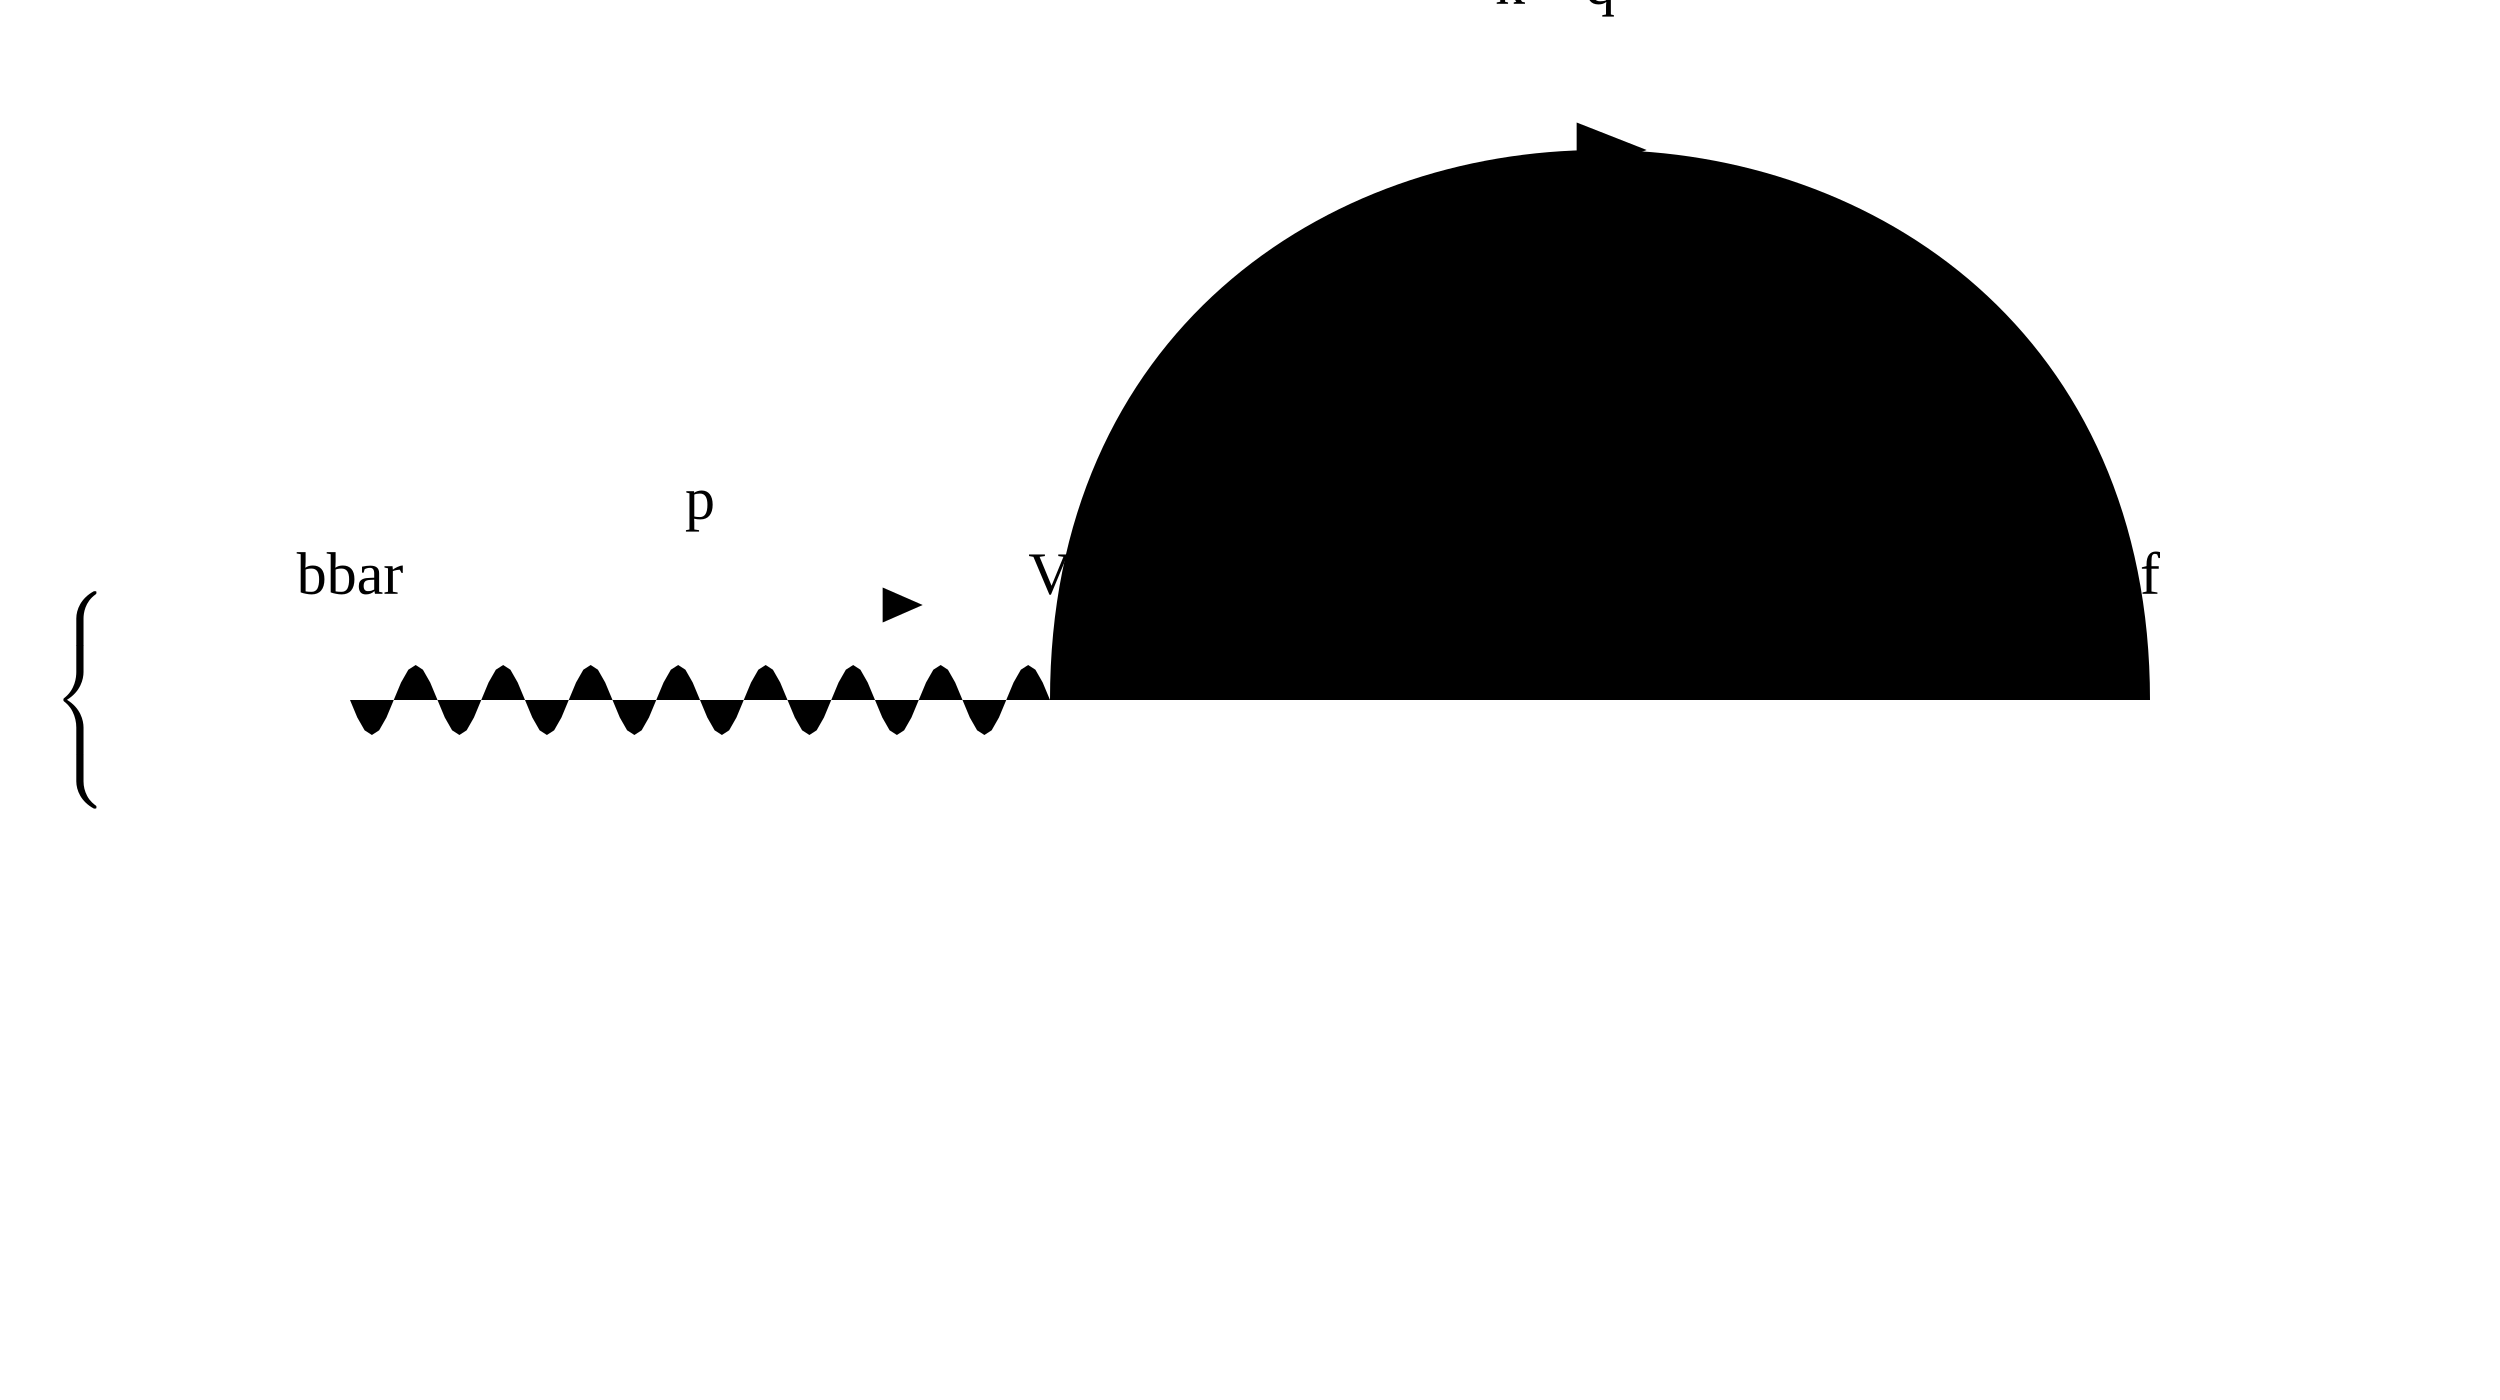
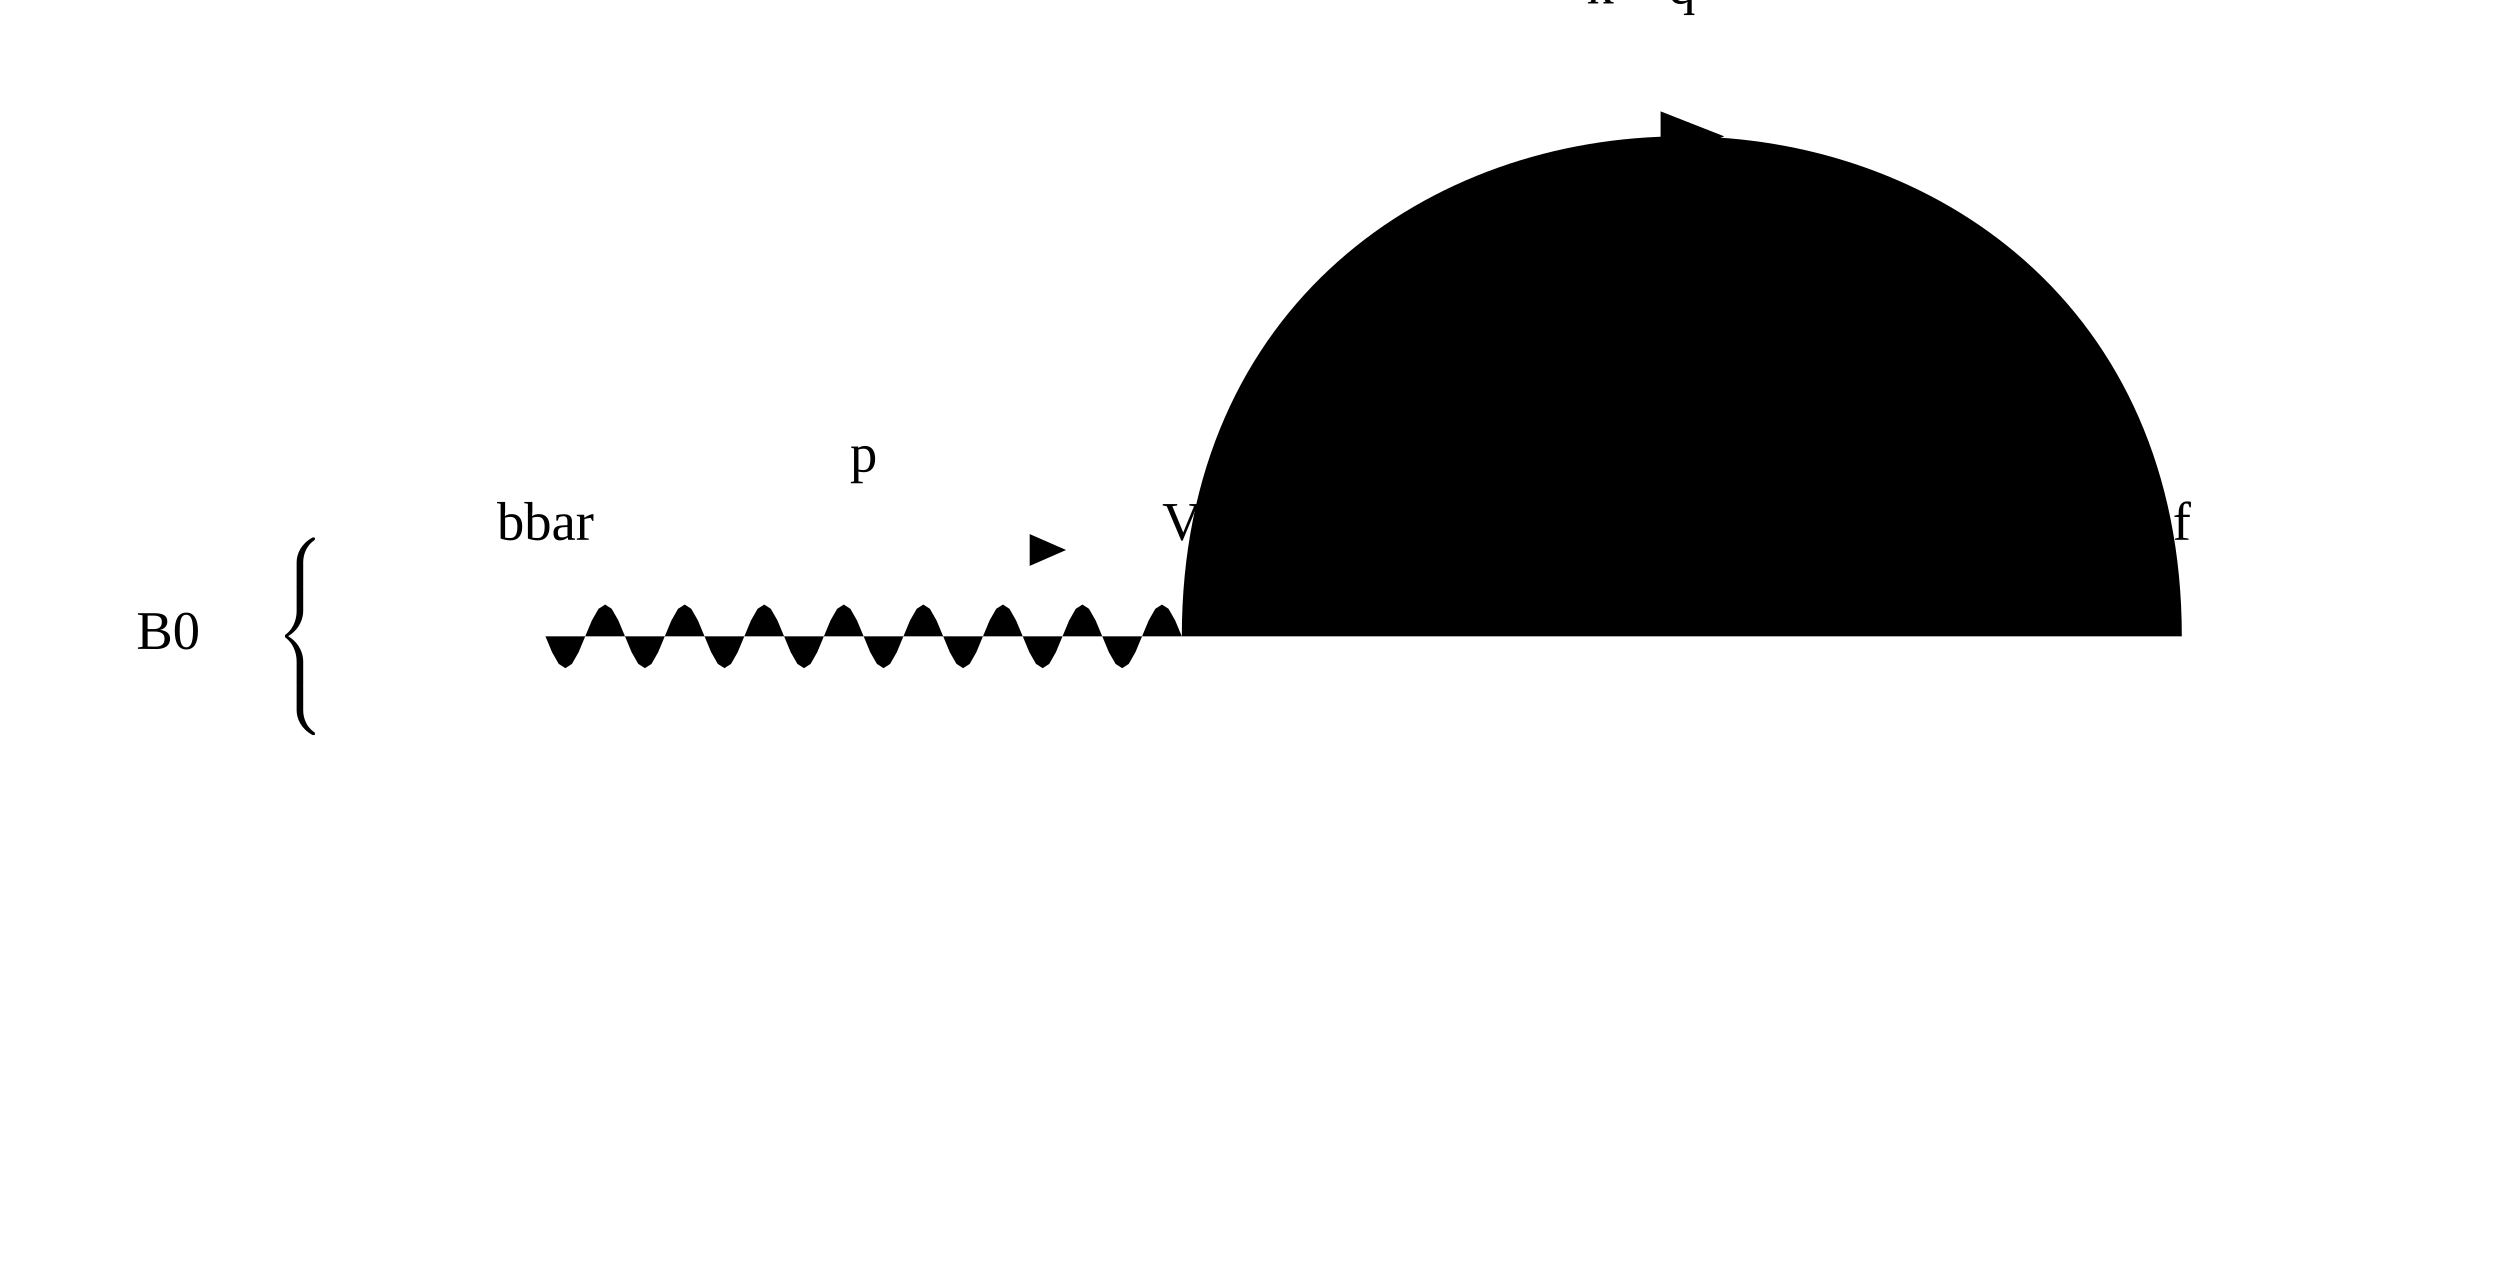
- <svg style="--feynman-diagram-width: 500px;" aria-labelledby="feynman-title-3" viewBox="0 0 500 280" height="280" width="500" role="img" class="feynman-diagram__svg">
+ <svg style="--feynman-diagram-width: 550px;" aria-labelledby="feynman-title-3" viewBox="-50 0 550 280" height="280" width="550" role="img" class="feynman-diagram__svg">
  <defs>
    <marker markerUnits="strokeWidth" orient="auto" refY="4" refX="7" markerHeight="11" markerWidth="11" id="feynman-arrow-3">
      <path class="feynman-diagram__arrow" d="M0,0 L8,4 L0,8 Z" />
    </marker>
    <pattern height="8" width="8" patternUnits="userSpaceOnUse" id="feynman-hatch-diagonal-3">
      <rect height="8" width="8" y="0" x="0" class="feynman-diagram__hatch-fill" />
      <path d="M -2 10 L 10 -2" class="feynman-diagram__hatch-line" />
    </pattern>
    <pattern height="8" width="8" patternUnits="userSpaceOnUse" id="feynman-hatch-diagonal-reverse-3">
      <rect height="8" width="8" y="0" x="0" class="feynman-diagram__hatch-fill" />
      <path d="M -2 -2 L 10 10" class="feynman-diagram__hatch-line" />
    </pattern>
    <pattern height="8" width="8" patternUnits="userSpaceOnUse" id="feynman-hatch-cross-3">
      <rect height="8" width="8" y="0" x="0" class="feynman-diagram__hatch-fill" />
      <path d="M -2 10 L 10 -2" class="feynman-diagram__hatch-line" />
      <path d="M -2 -2 L 10 10" class="feynman-diagram__hatch-line" />
    </pattern>
    <pattern height="7" width="7" patternUnits="userSpaceOnUse" id="feynman-hatch-horizontal-3">
      <rect height="7" width="7" y="0" x="0" class="feynman-diagram__hatch-fill" />
      <path d="M 0 2 L 7 2" class="feynman-diagram__hatch-line" />
    </pattern>
    <pattern height="7" width="7" patternUnits="userSpaceOnUse" id="feynman-hatch-vertical-3">
      <rect height="7" width="7" y="0" x="0" class="feynman-diagram__hatch-fill" />
      <path d="M 2 0 L 2 7" class="feynman-diagram__hatch-line" />
    </pattern>
    <pattern height="8" width="8" patternUnits="userSpaceOnUse" id="feynman-hatch-grid-3">
      <rect height="8" width="8" y="0" x="0" class="feynman-diagram__hatch-fill" />
      <path d="M 0 2 L 8 2" class="feynman-diagram__hatch-line" />
      <path d="M 2 0 L 2 8" class="feynman-diagram__hatch-line" />
    </pattern>
  </defs>
  <path d="M 70 140 L 71.46 143.5 L 72.92 146.06 L 74.38 147 L 75.83 146.06 L 77.29 143.5 L 78.75 140 L 80.21 136.5 L 81.67 133.94 L 83.13 133 L 84.58 133.94 L 86.04 136.5 L 87.5 140 L 88.96 143.5 L 90.42 146.06 L 91.88 147 L 93.33 146.06 L 94.79 143.5 L 96.25 140 L 97.71 136.5 L 99.17 133.94 L 100.63 133 L 102.08 133.94 L 103.54 136.5 L 105 140 L 106.46 143.5 L 107.92 146.06 L 109.38 147 L 110.83 146.06 L 112.29 143.5 L 113.75 140 L 115.21 136.5 L 116.67 133.94 L 118.13 133 L 119.58 133.94 L 121.04 136.5 L 122.5 140 L 123.96 143.5 L 125.42 146.06 L 126.88 147 L 128.33 146.06 L 129.79 143.5 L 131.25 140 L 132.71 136.5 L 134.17 133.94 L 135.63 133 L 137.08 133.94 L 138.54 136.5 L 140 140 L 141.46 143.5 L 142.92 146.06 L 144.38 147 L 145.83 146.06 L 147.29 143.5 L 148.75 140 L 150.21 136.5 L 151.67 133.94 L 153.13 133 L 154.58 133.94 L 156.04 136.5 L 157.5 140 L 158.96 143.5 L 160.42 146.06 L 161.88 147 L 163.33 146.06 L 164.79 143.5 L 166.25 140 L 167.71 136.5 L 169.17 133.94 L 170.63 133 L 172.08 133.94 L 173.54 136.5 L 175 140 L 176.46 143.5 L 177.92 146.06 L 179.38 147 L 180.83 146.06 L 182.29 143.5 L 183.75 140 L 185.21 136.5 L 186.67 133.94 L 188.13 133 L 189.58 133.94 L 191.04 136.5 L 192.5 140 L 193.96 143.5 L 195.42 146.06 L 196.88 147 L 198.33 146.06 L 199.79 143.5 L 201.25 140 L 202.71 136.5 L 204.17 133.94 L 205.63 133 L 207.08 133.94 L 208.54 136.5 L 210 140" class="feynman-diagram__edge feynman-diagram__edge--photon" />
  <g class="feynman-diagram__edge-group">
    <path d="M 210 140 C 210 -6.67 430 -6.67 430 140" class="feynman-diagram__edge feynman-diagram__edge--fermion" />
    <path d="M 329.33 30 L 315.33 35.5 L 315.33 24.5 Z" class="feynman-diagram__arrow" />
  </g>
  <g class="feynman-diagram__brace-group">
    <path transform="matrix(1.21 0 0 1.21 10.63 118.23)" d="M5.021 4.513C5.021 3.696 5.24 1.793 7.014 .538C7.143 .438 7.153 .428 7.153 .249C7.153 .02 7.143 .01 6.894 .01H6.735C4.593 1.166 3.826 3.049 3.826 4.513V8.797C3.826 9.056 3.836 9.066 4.105 9.066H4.742C5.011 9.066 5.021 9.056 5.021 8.797V4.513Z" class="feynman-diagram__brace feynman-diagram__brace--tex" />
    <path transform="matrix(1.21 0 0 1.21 10.63 129.11)" d="M3.826 17.763C3.826 18.022 3.836 18.032 4.105 18.032H4.742C5.011 18.032 5.021 18.022 5.021 17.763V13.559C5.021 12.354 4.513 10.321 2.281 8.966C4.533 7.601 5.021 5.549 5.021 4.374V.169C5.021-.09 5.011-.1 4.742-.1H4.105C3.836-.1 3.826-.09 3.826 .169V4.384C3.826 5.22 3.646 7.293 1.813 8.687C1.704 8.777 1.694 8.787 1.694 8.966S1.704 9.156 1.813 9.245C2.072 9.445 2.76 9.973 3.238 10.979C3.626 11.776 3.826 12.663 3.826 13.549V17.763Z" class="feynman-diagram__brace feynman-diagram__brace--tex" />
    <path transform="matrix(1.21 0 0 1.21 10.63 150.88)" d="M6.894 8.956C7.143 8.956 7.153 8.946 7.153 8.717C7.153 8.538 7.143 8.528 7.103 8.498C6.795 8.269 6.077 7.761 5.609 6.844C5.22 6.087 5.021 5.32 5.021 4.453V.169C5.021-.09 5.011-.1 4.742-.1H4.105C3.836-.1 3.826-.09 3.826 .169V4.453C3.826 5.928 4.593 7.811 6.735 8.956H6.894Z" class="feynman-diagram__brace feynman-diagram__brace--tex" />
    <text aria-label="B0" dominant-baseline="middle" text-anchor="end" y="140" x="-6" class="feynman-diagram__label feynman-diagram__label--brace">
      <tspan>B0</tspan>
    </text>
  </g>
  <text aria-label="bbar" dominant-baseline="middle" text-anchor="middle" y="116" x="70" class="feynman-diagram__label feynman-diagram__label--unclassified">
    <tspan>bbar</tspan>
  </text>
  <text aria-label="V" dominant-baseline="middle" text-anchor="middle" y="116" x="210" class="feynman-diagram__label feynman-diagram__label--internal">
    <tspan>V</tspan>
  </text>
  <text aria-label="f" dominant-baseline="middle" text-anchor="middle" y="116" x="430" class="feynman-diagram__label feynman-diagram__label--unclassified">
    <tspan>f</tspan>
  </text>
  <text aria-label="q" dominant-baseline="middle" text-anchor="middle" y="-2" x="320" class="feynman-diagram__label feynman-diagram__label--edge">
    <tspan>q</tspan>
  </text>
  <g class="feynman-diagram__momentum-label">
    <path d="M 100.8 121 L 179.2 121" class="feynman-diagram__momentum-arrow" />
    <path d="M 184.53 121 L 176.53 124.5 L 176.53 117.5 Z" class="feynman-diagram__arrow feynman-diagram__momentum-arrowhead" />
    <text aria-label="p" dominant-baseline="middle" text-anchor="middle" y="101" x="140" class="feynman-diagram__label feynman-diagram__label--edge feynman-diagram__label--momentum">
      <tspan>p</tspan>
    </text>
  </g>
  <text aria-label="k" dominant-baseline="middle" text-anchor="middle" y="-2" x="302" class="feynman-diagram__label feynman-diagram__label--edge">
    <tspan>k</tspan>
  </text>
</svg>
